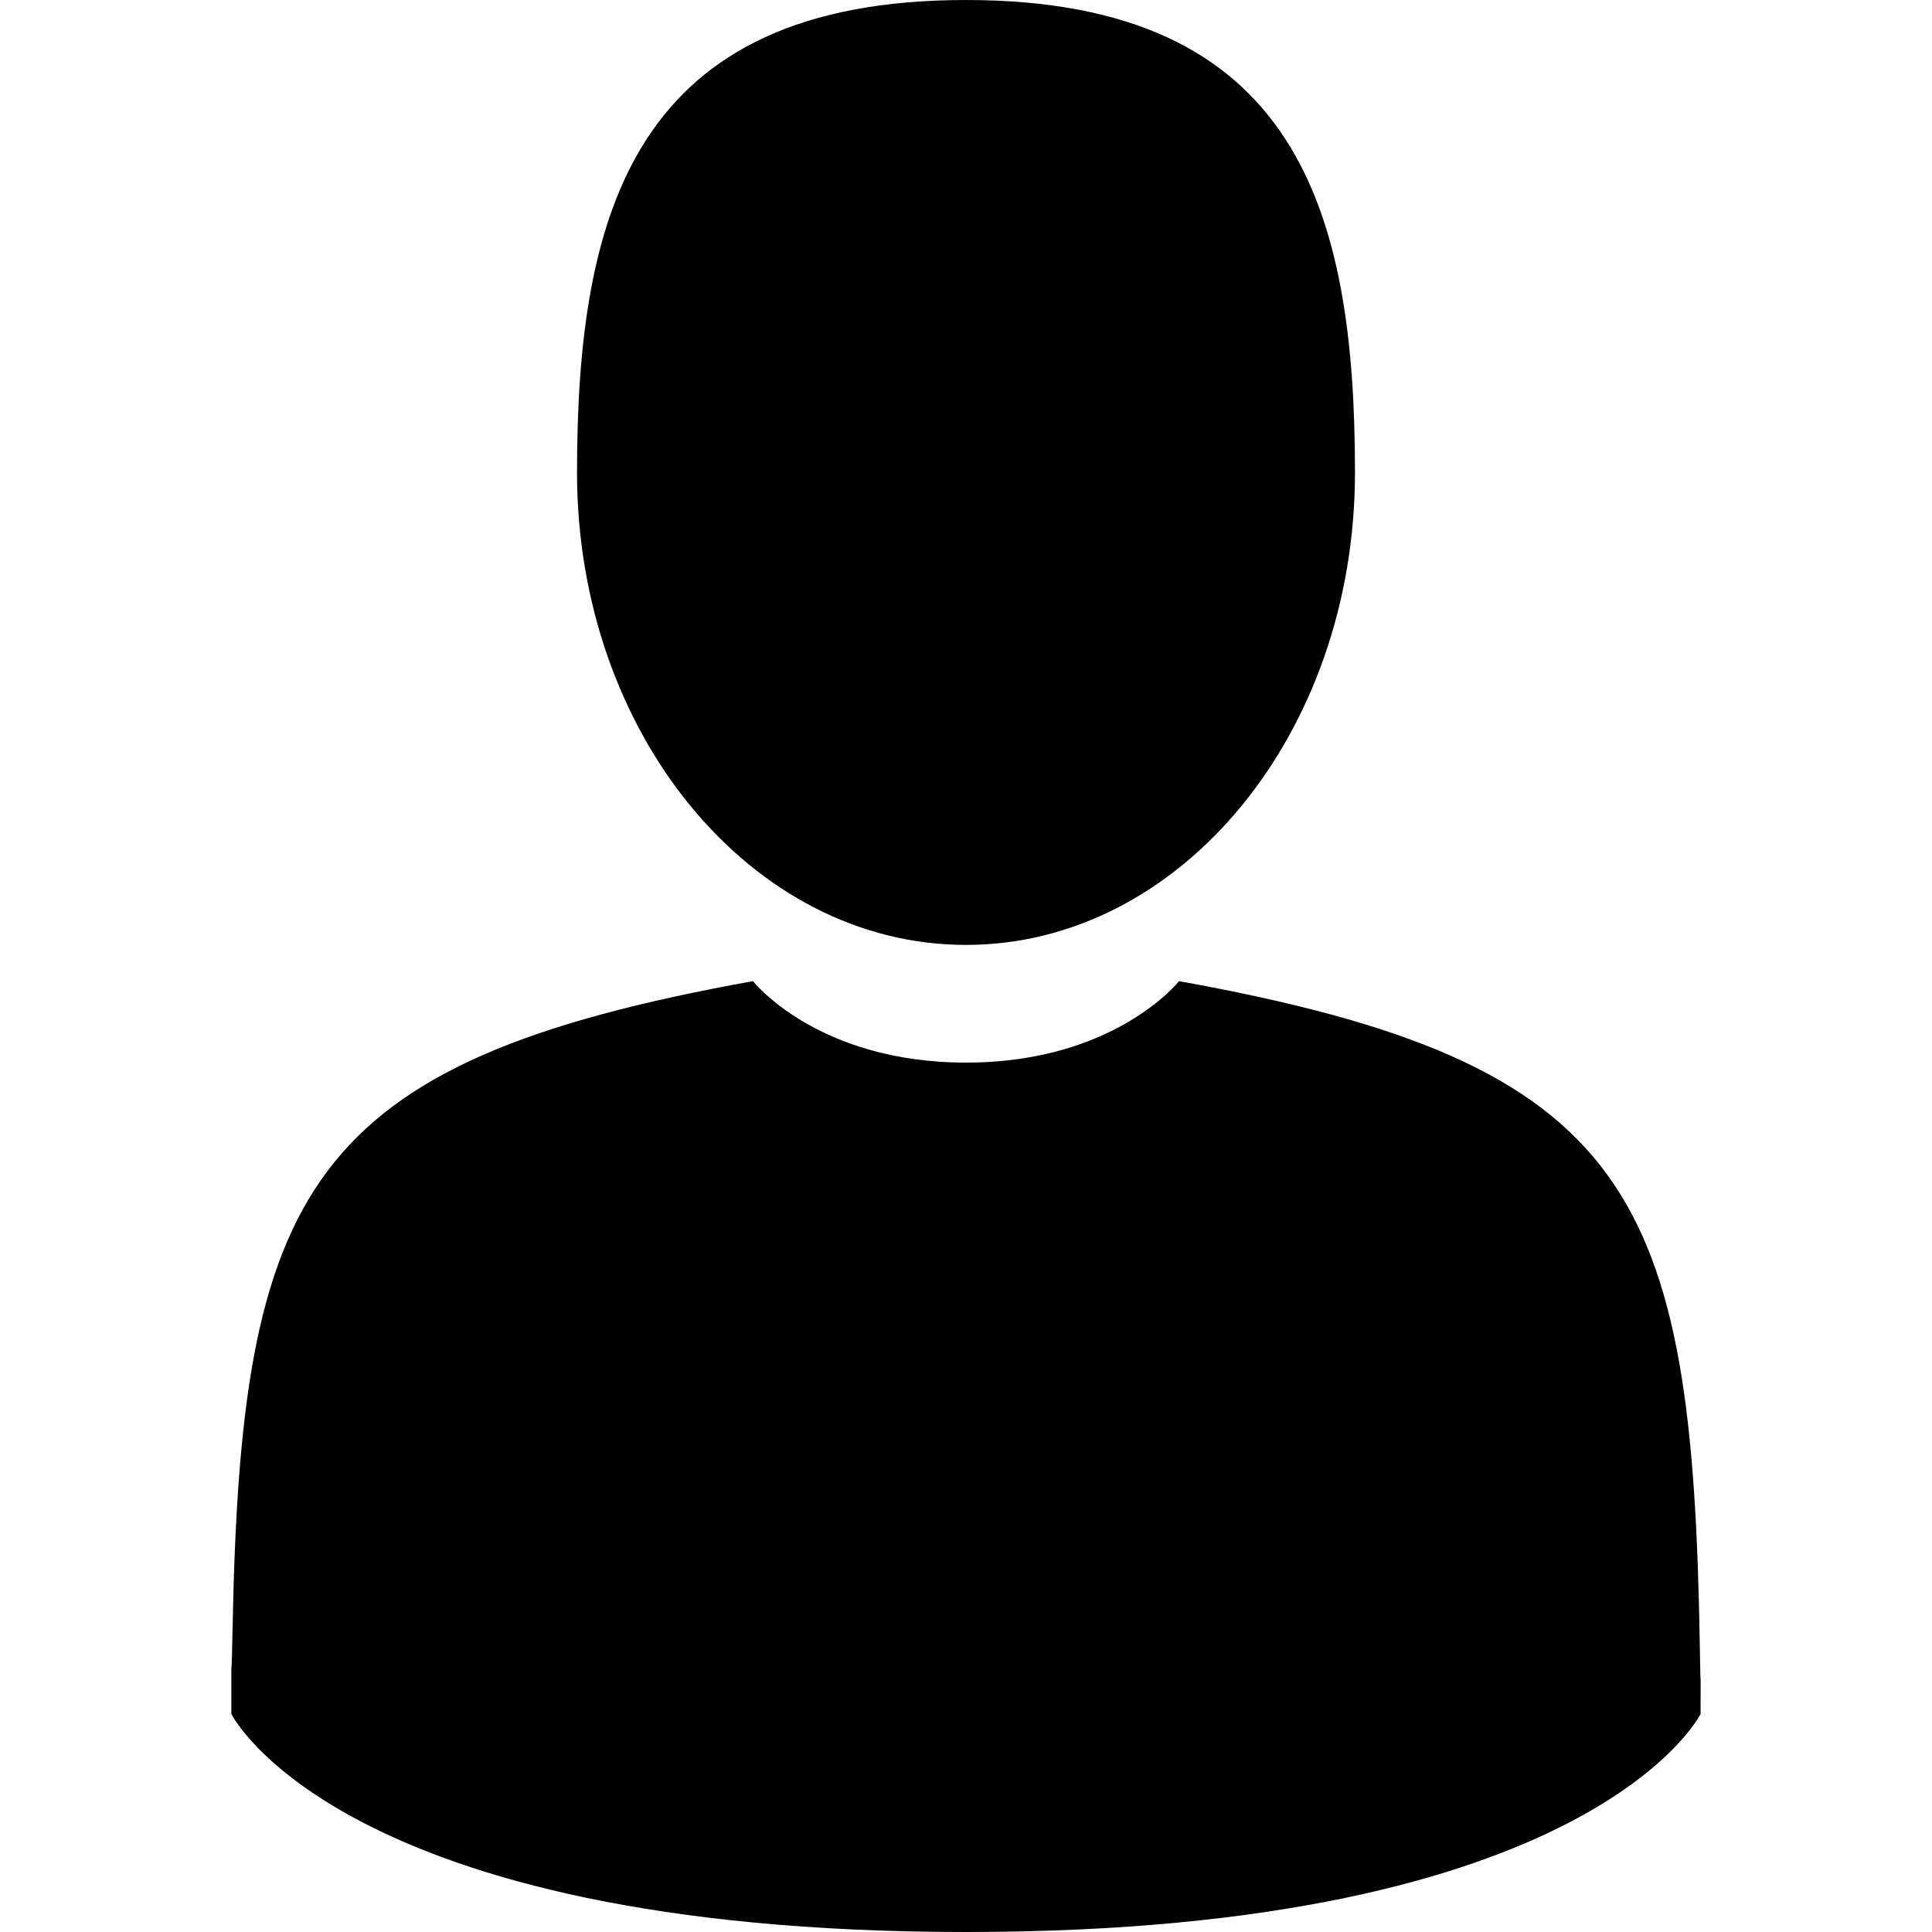
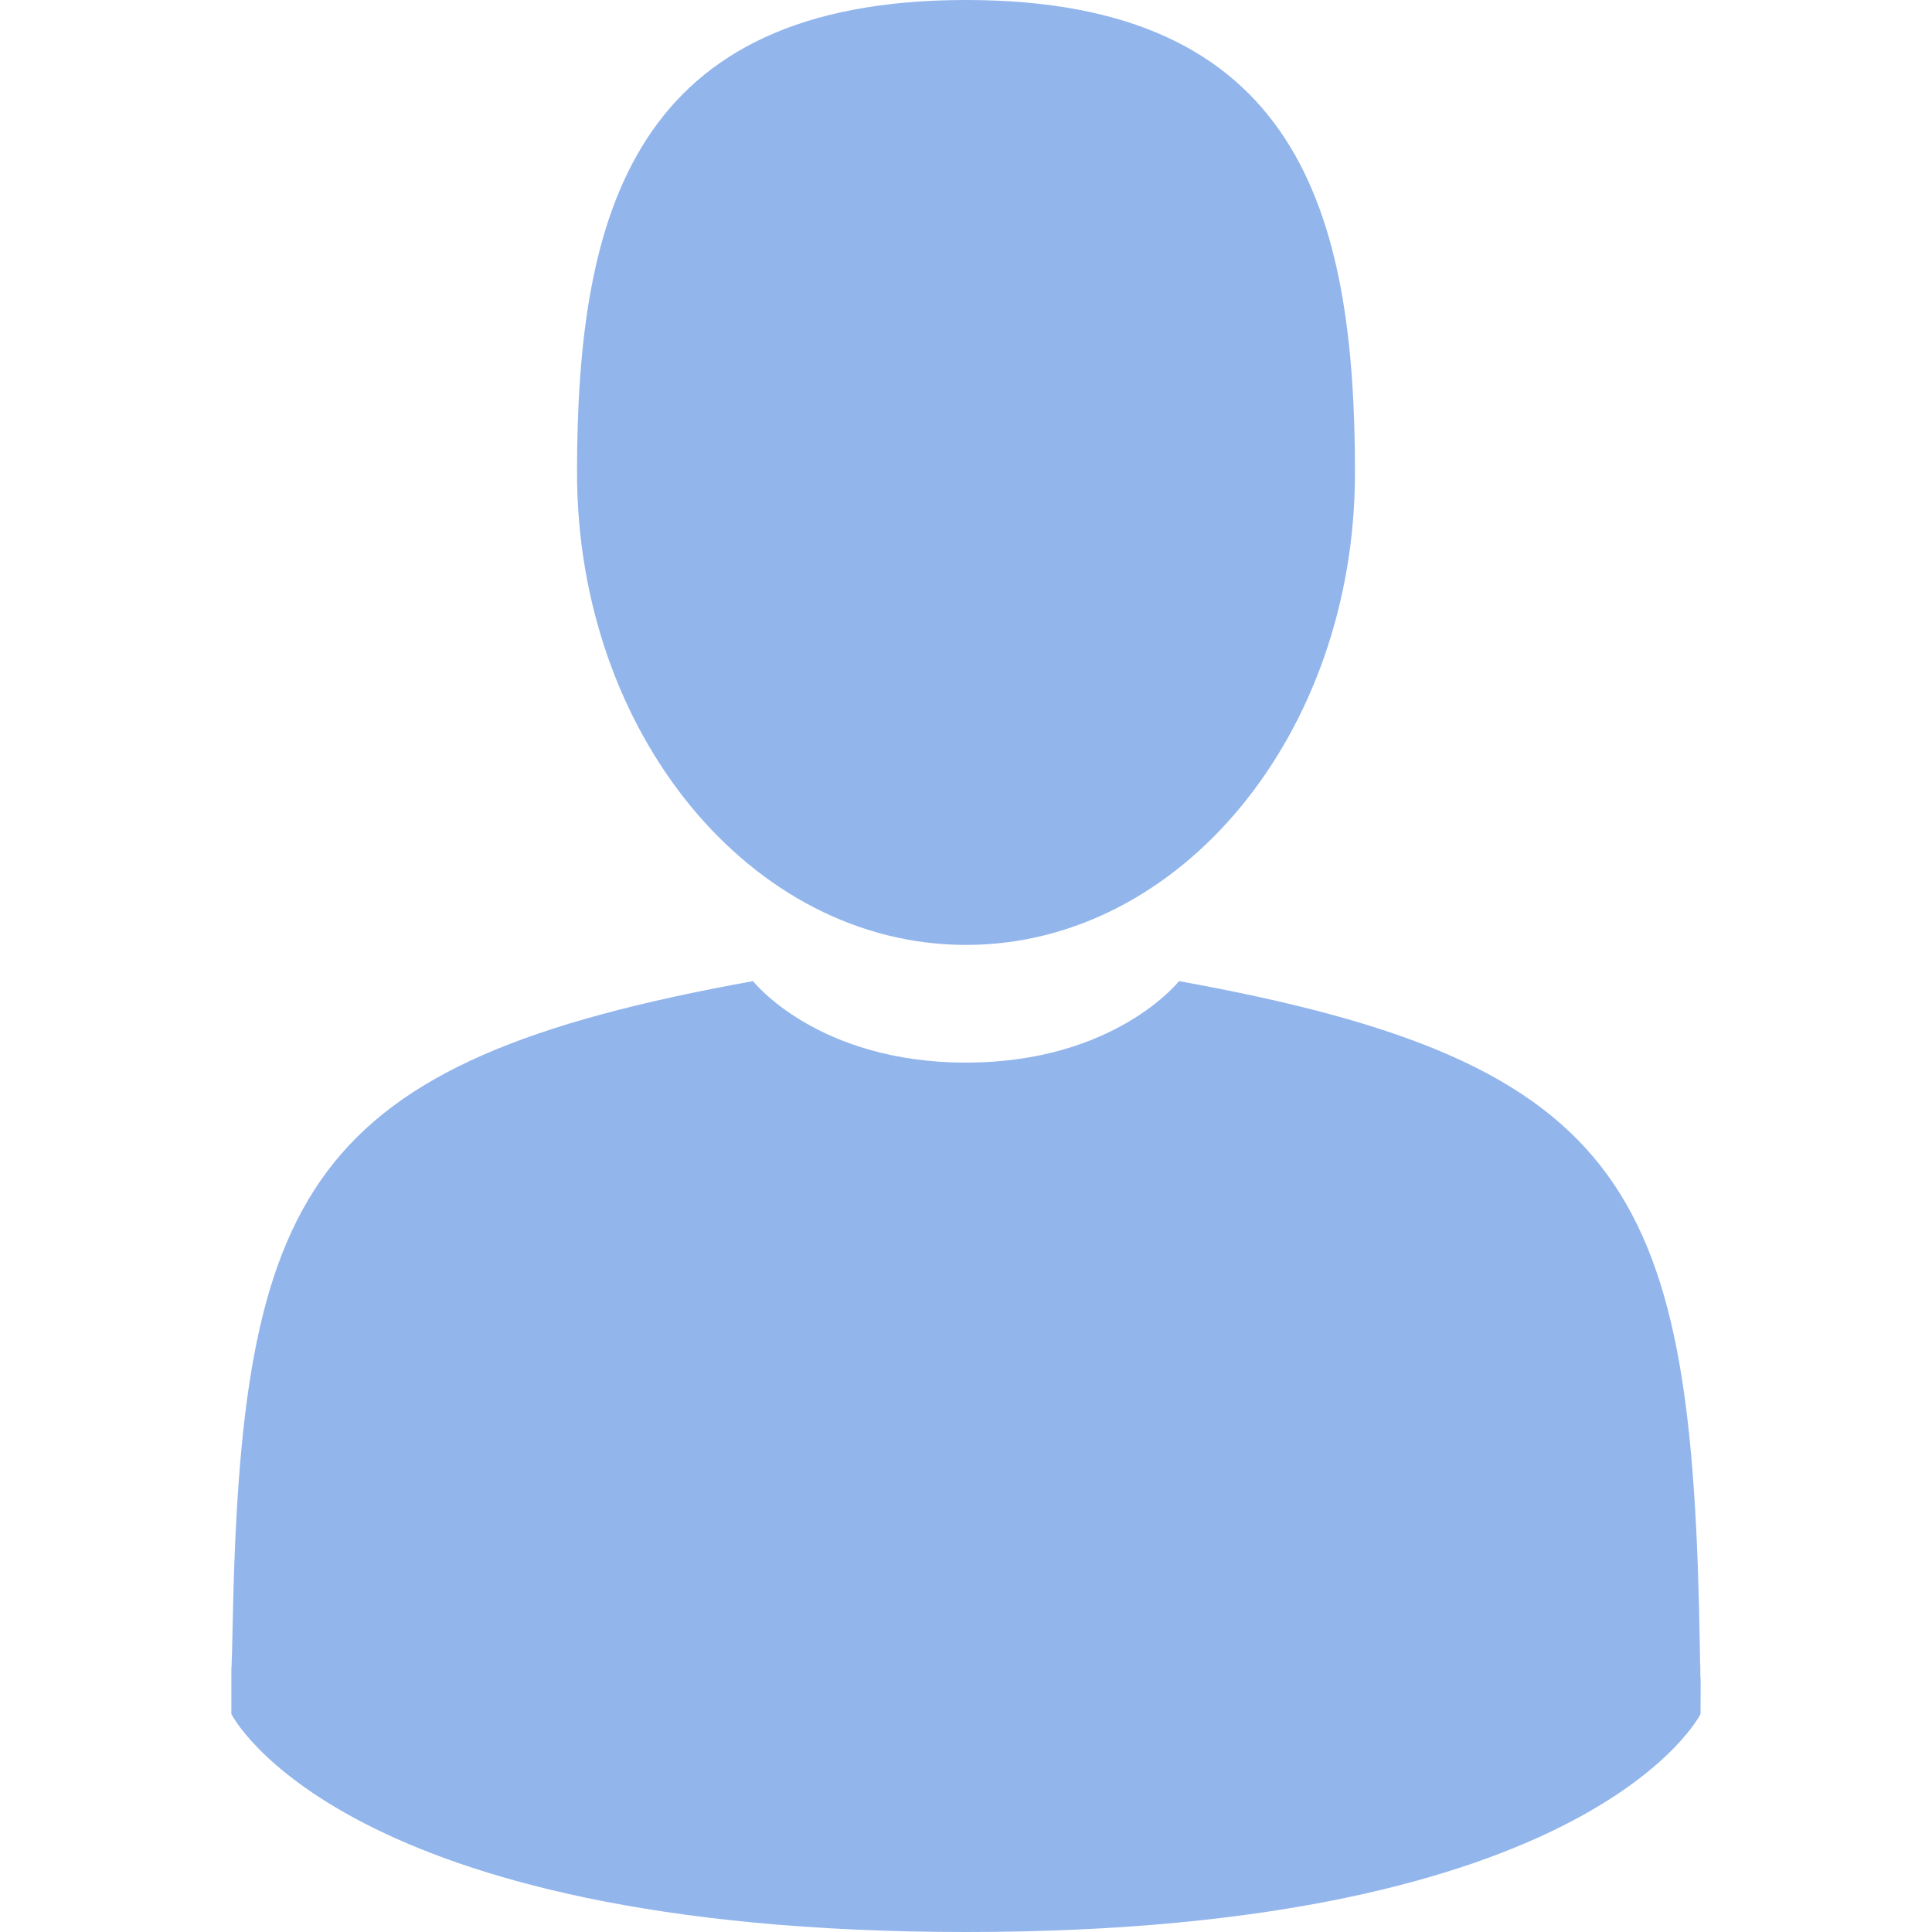
<svg xmlns="http://www.w3.org/2000/svg" width="24" height="24" viewBox="0 0 24 24" fill="none">
-   <path d="M12 11.738C14.668 11.738 16.832 9.11 16.832 5.869C16.832 2.628 16.122 0 12 0C7.879 0 7.168 2.628 7.168 5.869C7.168 9.11 9.332 11.738 12 11.738Z" fill="black" />
+   <path d="M12 11.738C14.668 11.738 16.832 9.11 16.832 5.869C16.832 2.628 16.122 0 12 0C7.879 0 7.168 2.628 7.168 5.869C7.168 9.11 9.332 11.738 12 11.738Z" fill="#92B5EC" />
  <path d="M2.874 20.698C2.873 20.501 2.872 20.643 2.874 20.698V20.698Z" fill="black" />
  <path d="M21.126 20.853C21.128 20.799 21.127 20.477 21.126 20.853V20.853Z" fill="black" />
-   <path d="M21.116 20.461C21.026 14.815 20.289 13.206 14.646 12.188C14.646 12.188 13.851 13.2 12 13.2C10.149 13.2 9.354 12.188 9.354 12.188C3.773 13.195 2.99 14.78 2.888 20.278C2.879 20.727 2.875 20.75 2.874 20.698C2.874 20.796 2.874 20.977 2.874 21.292C2.874 21.292 4.218 24 12 24C19.782 24 21.125 21.292 21.125 21.292C21.125 21.089 21.126 20.948 21.126 20.853C21.124 20.885 21.121 20.823 21.116 20.461Z" fill="black" />
+   <path d="M21.116 20.461C21.026 14.815 20.289 13.206 14.646 12.188C14.646 12.188 13.851 13.2 12 13.2C10.149 13.2 9.354 12.188 9.354 12.188C3.773 13.195 2.99 14.78 2.888 20.278C2.879 20.727 2.875 20.75 2.874 20.698C2.874 20.796 2.874 20.977 2.874 21.292C2.874 21.292 4.218 24 12 24C19.782 24 21.125 21.292 21.125 21.292C21.125 21.089 21.126 20.948 21.126 20.853C21.124 20.885 21.121 20.823 21.116 20.461Z" fill="#92B5EC" />
</svg>
